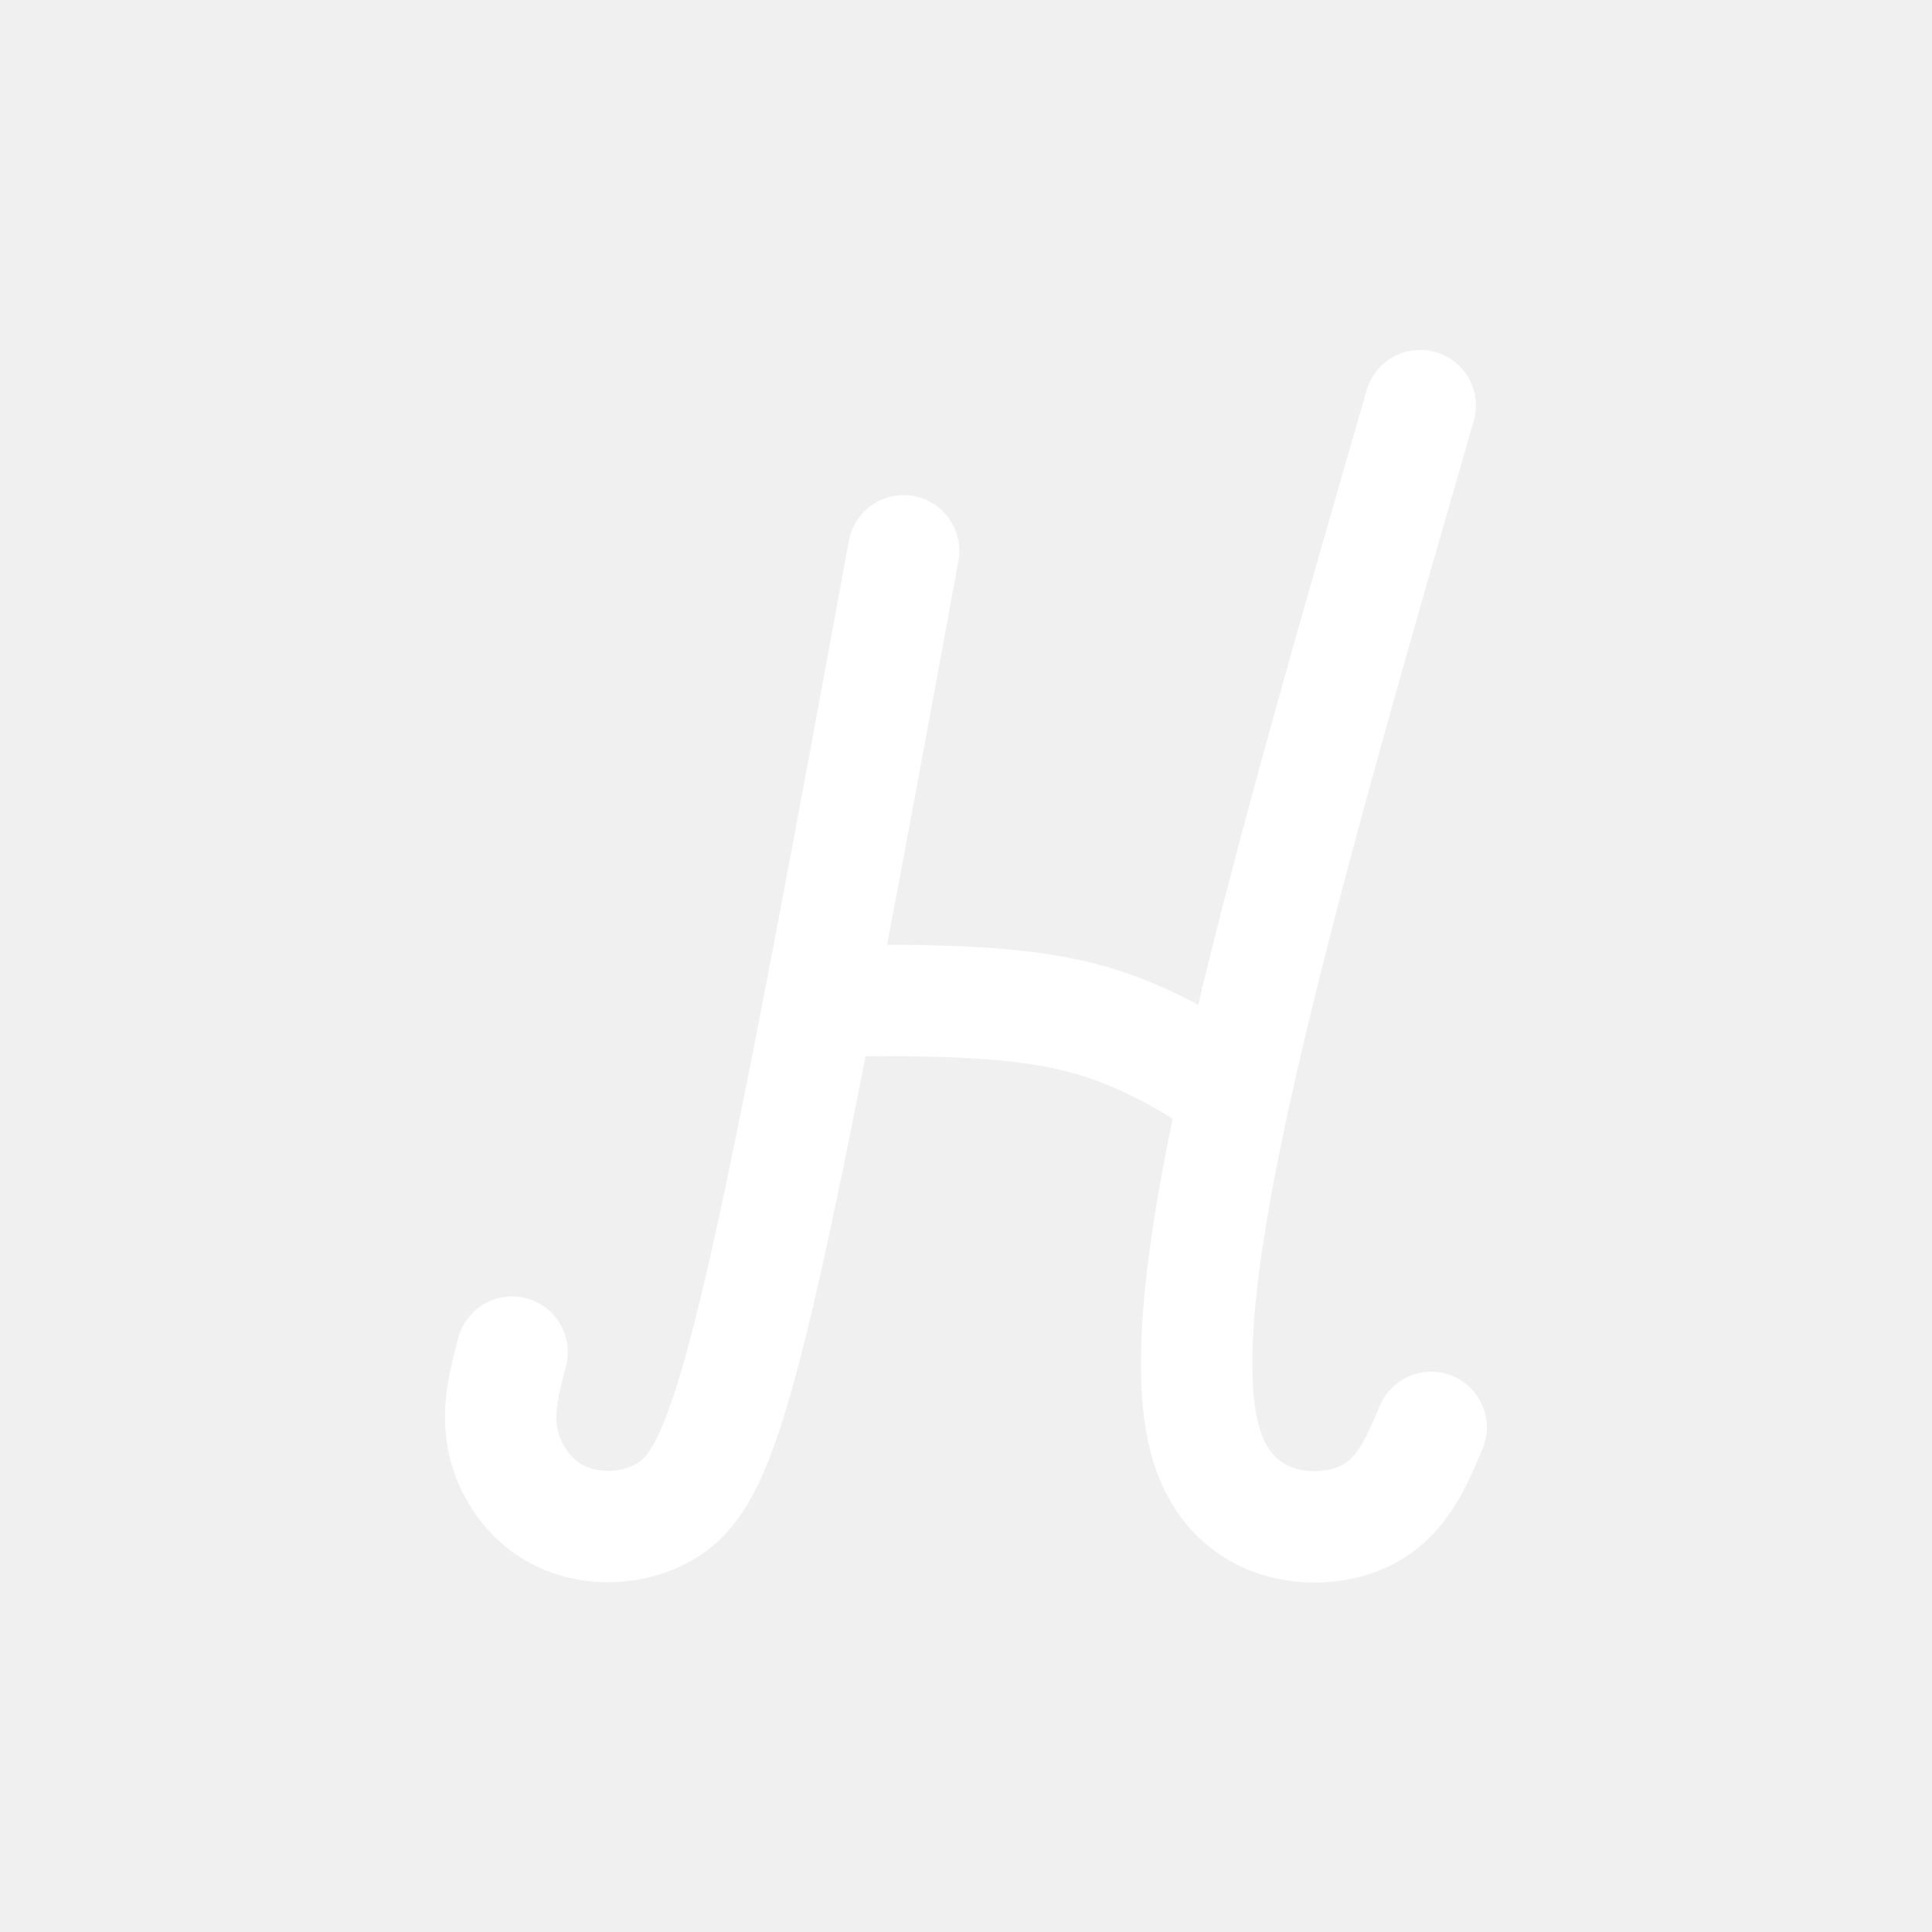
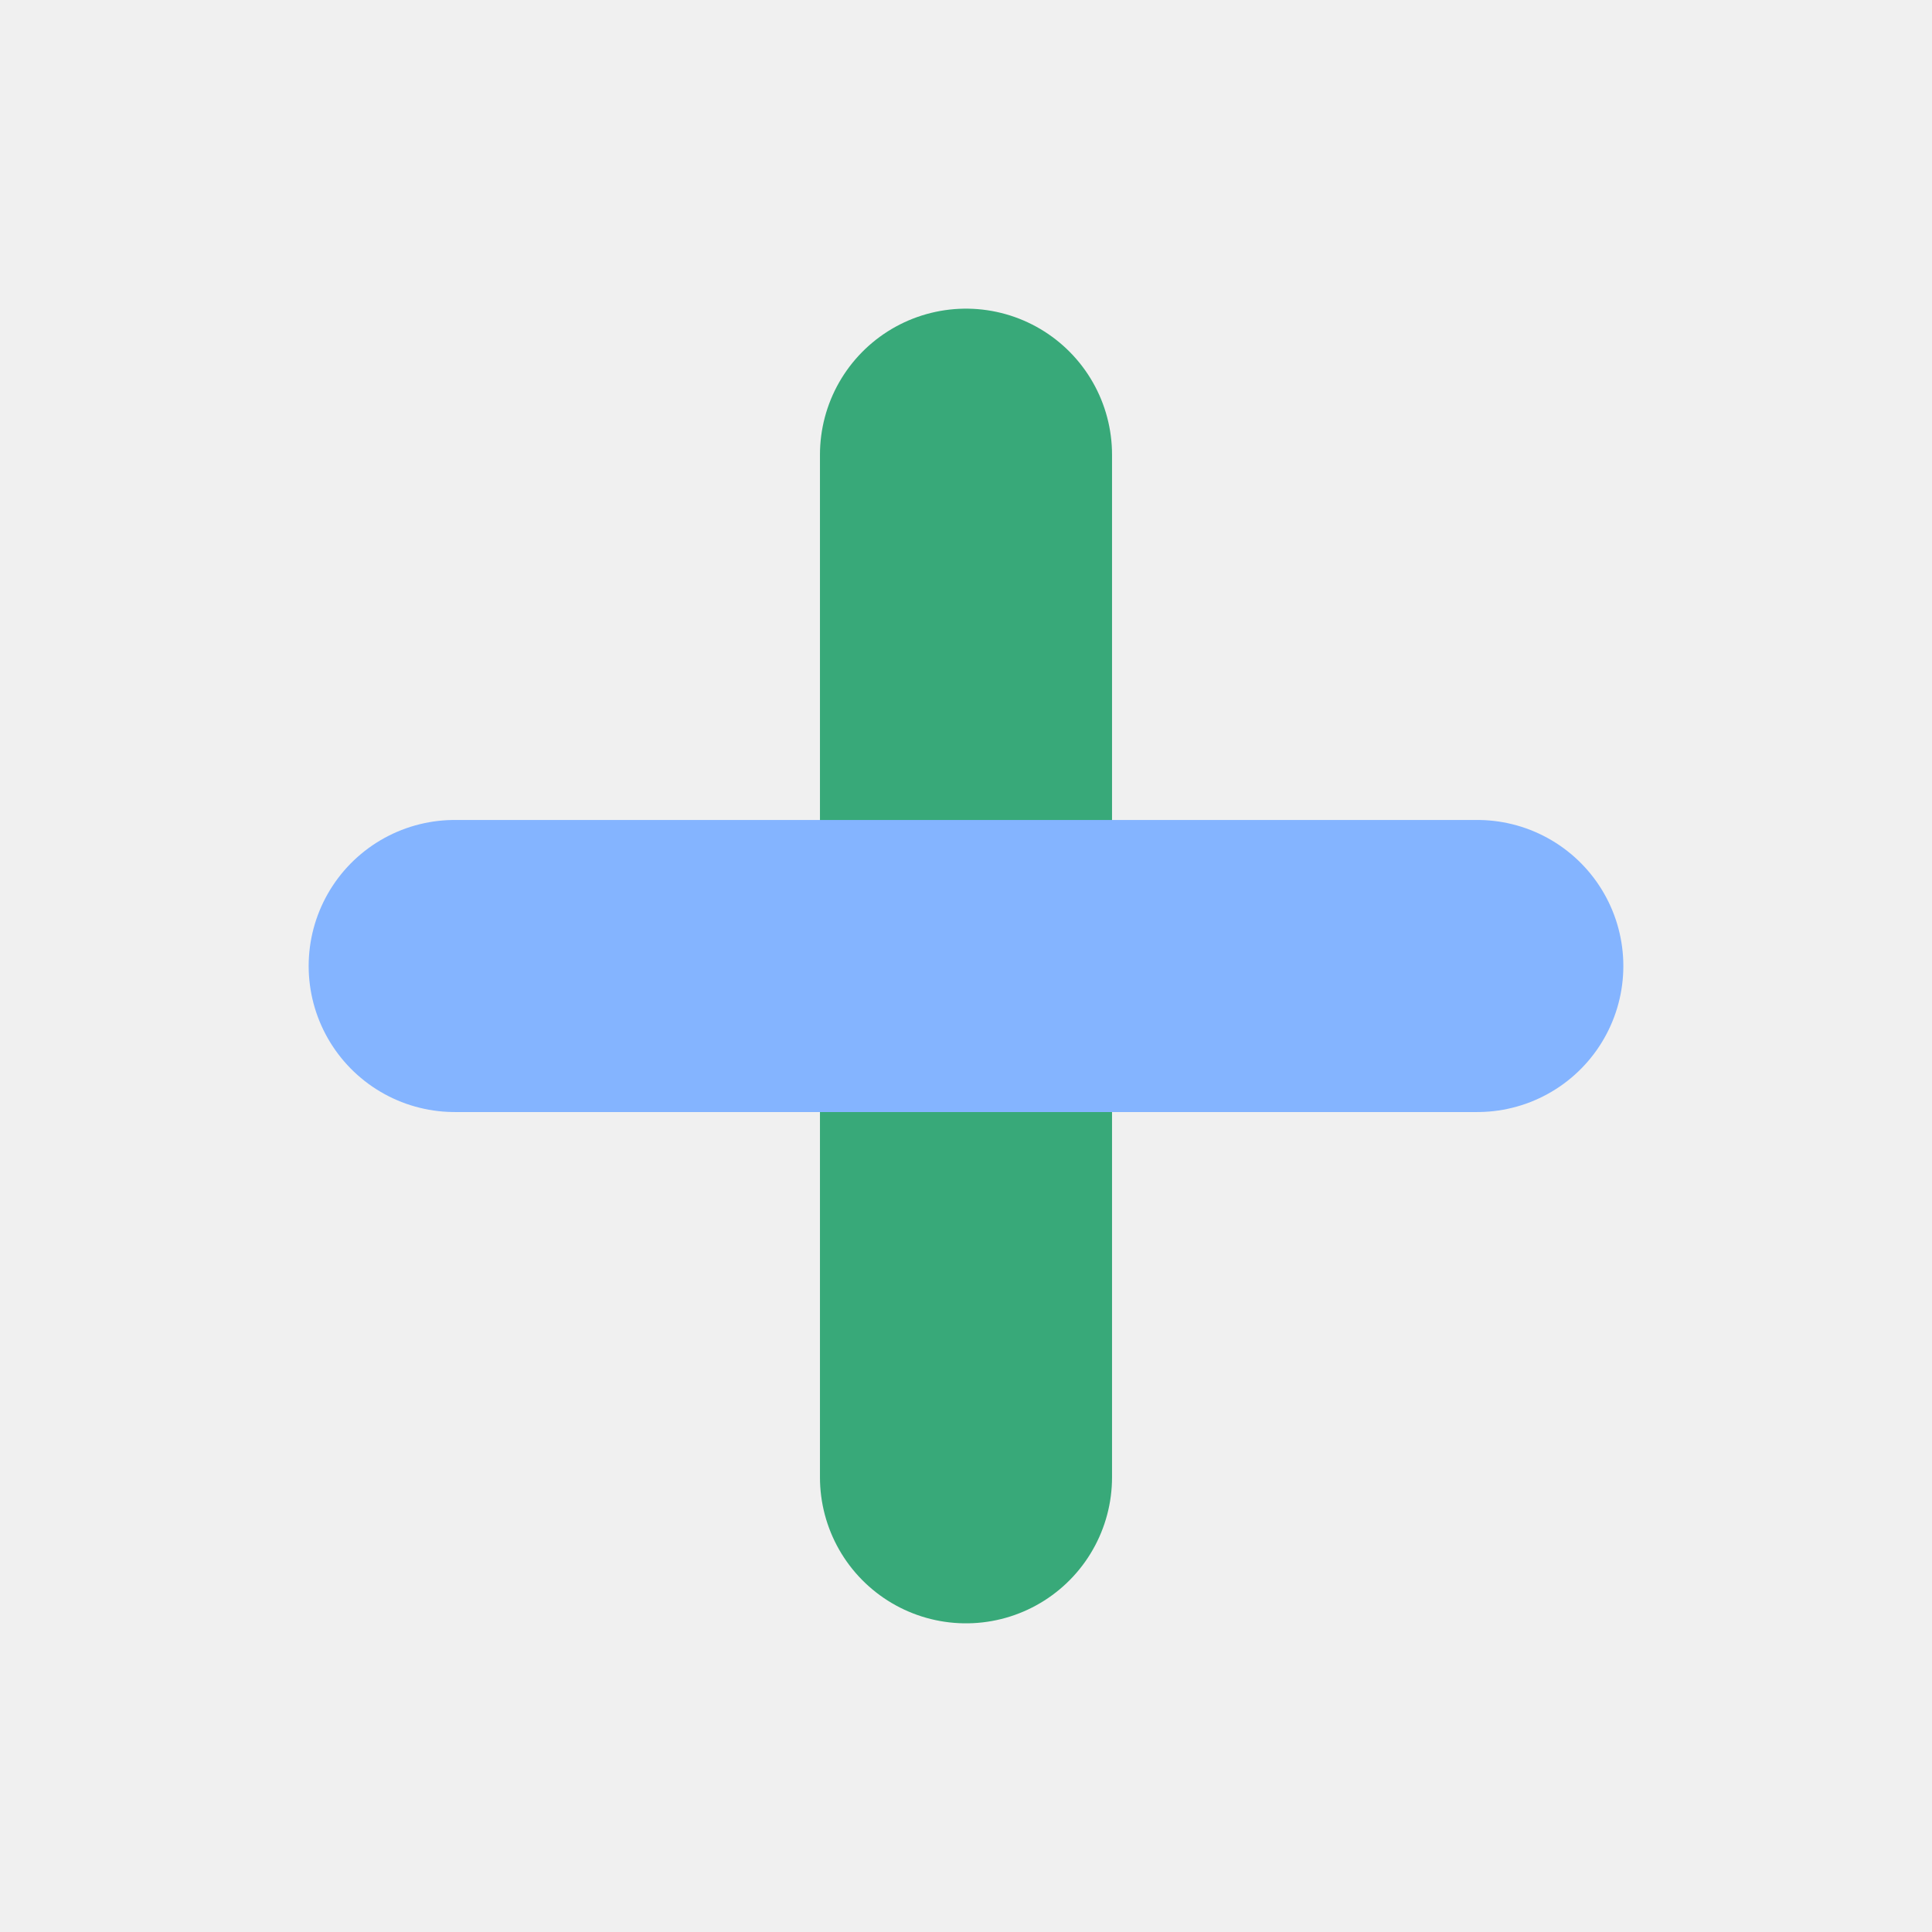
- <svg xmlns="http://www.w3.org/2000/svg" width="512" height="512" viewBox="0 0 135.467 135.467" version="1.1" id="svg895">
-   <defs id="defs889">
-         </defs>
-   <g id="layer1" transform="translate(0,-161.5333)">
-     <path style="fill:none;stroke:#ffffff;stroke-width:7.812;stroke-linecap:round;stroke-linejoin:miter;stroke-miterlimit:4;stroke-dasharray:none;stroke-opacity:1" d="m 99.58,189.974 c -4.456,15.42 -8.911,30.841 -11.974,43.792 -3.062,12.951 -4.757,23.598 -2.977,29.205 1.78,5.607 7.022,6.255 10.218,5.203 3.197,-1.052 4.348,-3.804 5.5,-6.556" id="path823" />
-     <path style="fill:none;stroke:#ffffff;stroke-width:7.812;stroke-linecap:round;stroke-linejoin:miter;stroke-miterlimit:4;stroke-dasharray:none;stroke-opacity:1" d="m 63.362,200.156 c -3.705,20.154 -7.41,40.308 -10.077,51.756 -2.667,11.448 -4.297,14.189 -6.595,15.57 -2.297,1.38 -5.261,1.399 -7.437,0.334 -2.177,-1.065 -3.566,-3.214 -3.992,-5.307 -0.426,-2.093 0.111,-4.131 0.648,-6.168" id="path4714" />
-     <path style="fill:none;stroke:#ffffff;stroke-width:7.812;stroke-linecap:butt;stroke-linejoin:miter;stroke-miterlimit:4;stroke-dasharray:none;stroke-opacity:1" d="m 56.916,231.721 c 6.447,-0.074 12.893,-0.148 17.841,0.915 4.948,1.064 8.464,3.308 11.946,5.531" id="path4718" />
+ <svg xmlns="http://www.w3.org/2000/svg" id="svg8" version="1.1" viewBox="0 0 135.467 135.467" height="512" width="512">
+   <defs id="defs2" />
+   <g transform="translate(0,-161.5333)" id="layer1">
+     <path id="path4493" d="m 67.733,193.415 c 10e-7,23.901 10e-7,47.802 2e-6,71.703" style="fill:none;stroke:#38a979;stroke-width:20.479;stroke-linecap:round;stroke-linejoin:miter;stroke-miterlimit:4;stroke-dasharray:none;stroke-opacity:1" />
+     <path id="path4493-6" d="m 103.585,229.267 c -23.901,0 -47.802,0 -71.703,0" style="fill:none;stroke:#84b4ff;stroke-width:20.479;stroke-linecap:round;stroke-linejoin:miter;stroke-miterlimit:4;stroke-dasharray:none;stroke-opacity:1" />
  </g>
</svg>
